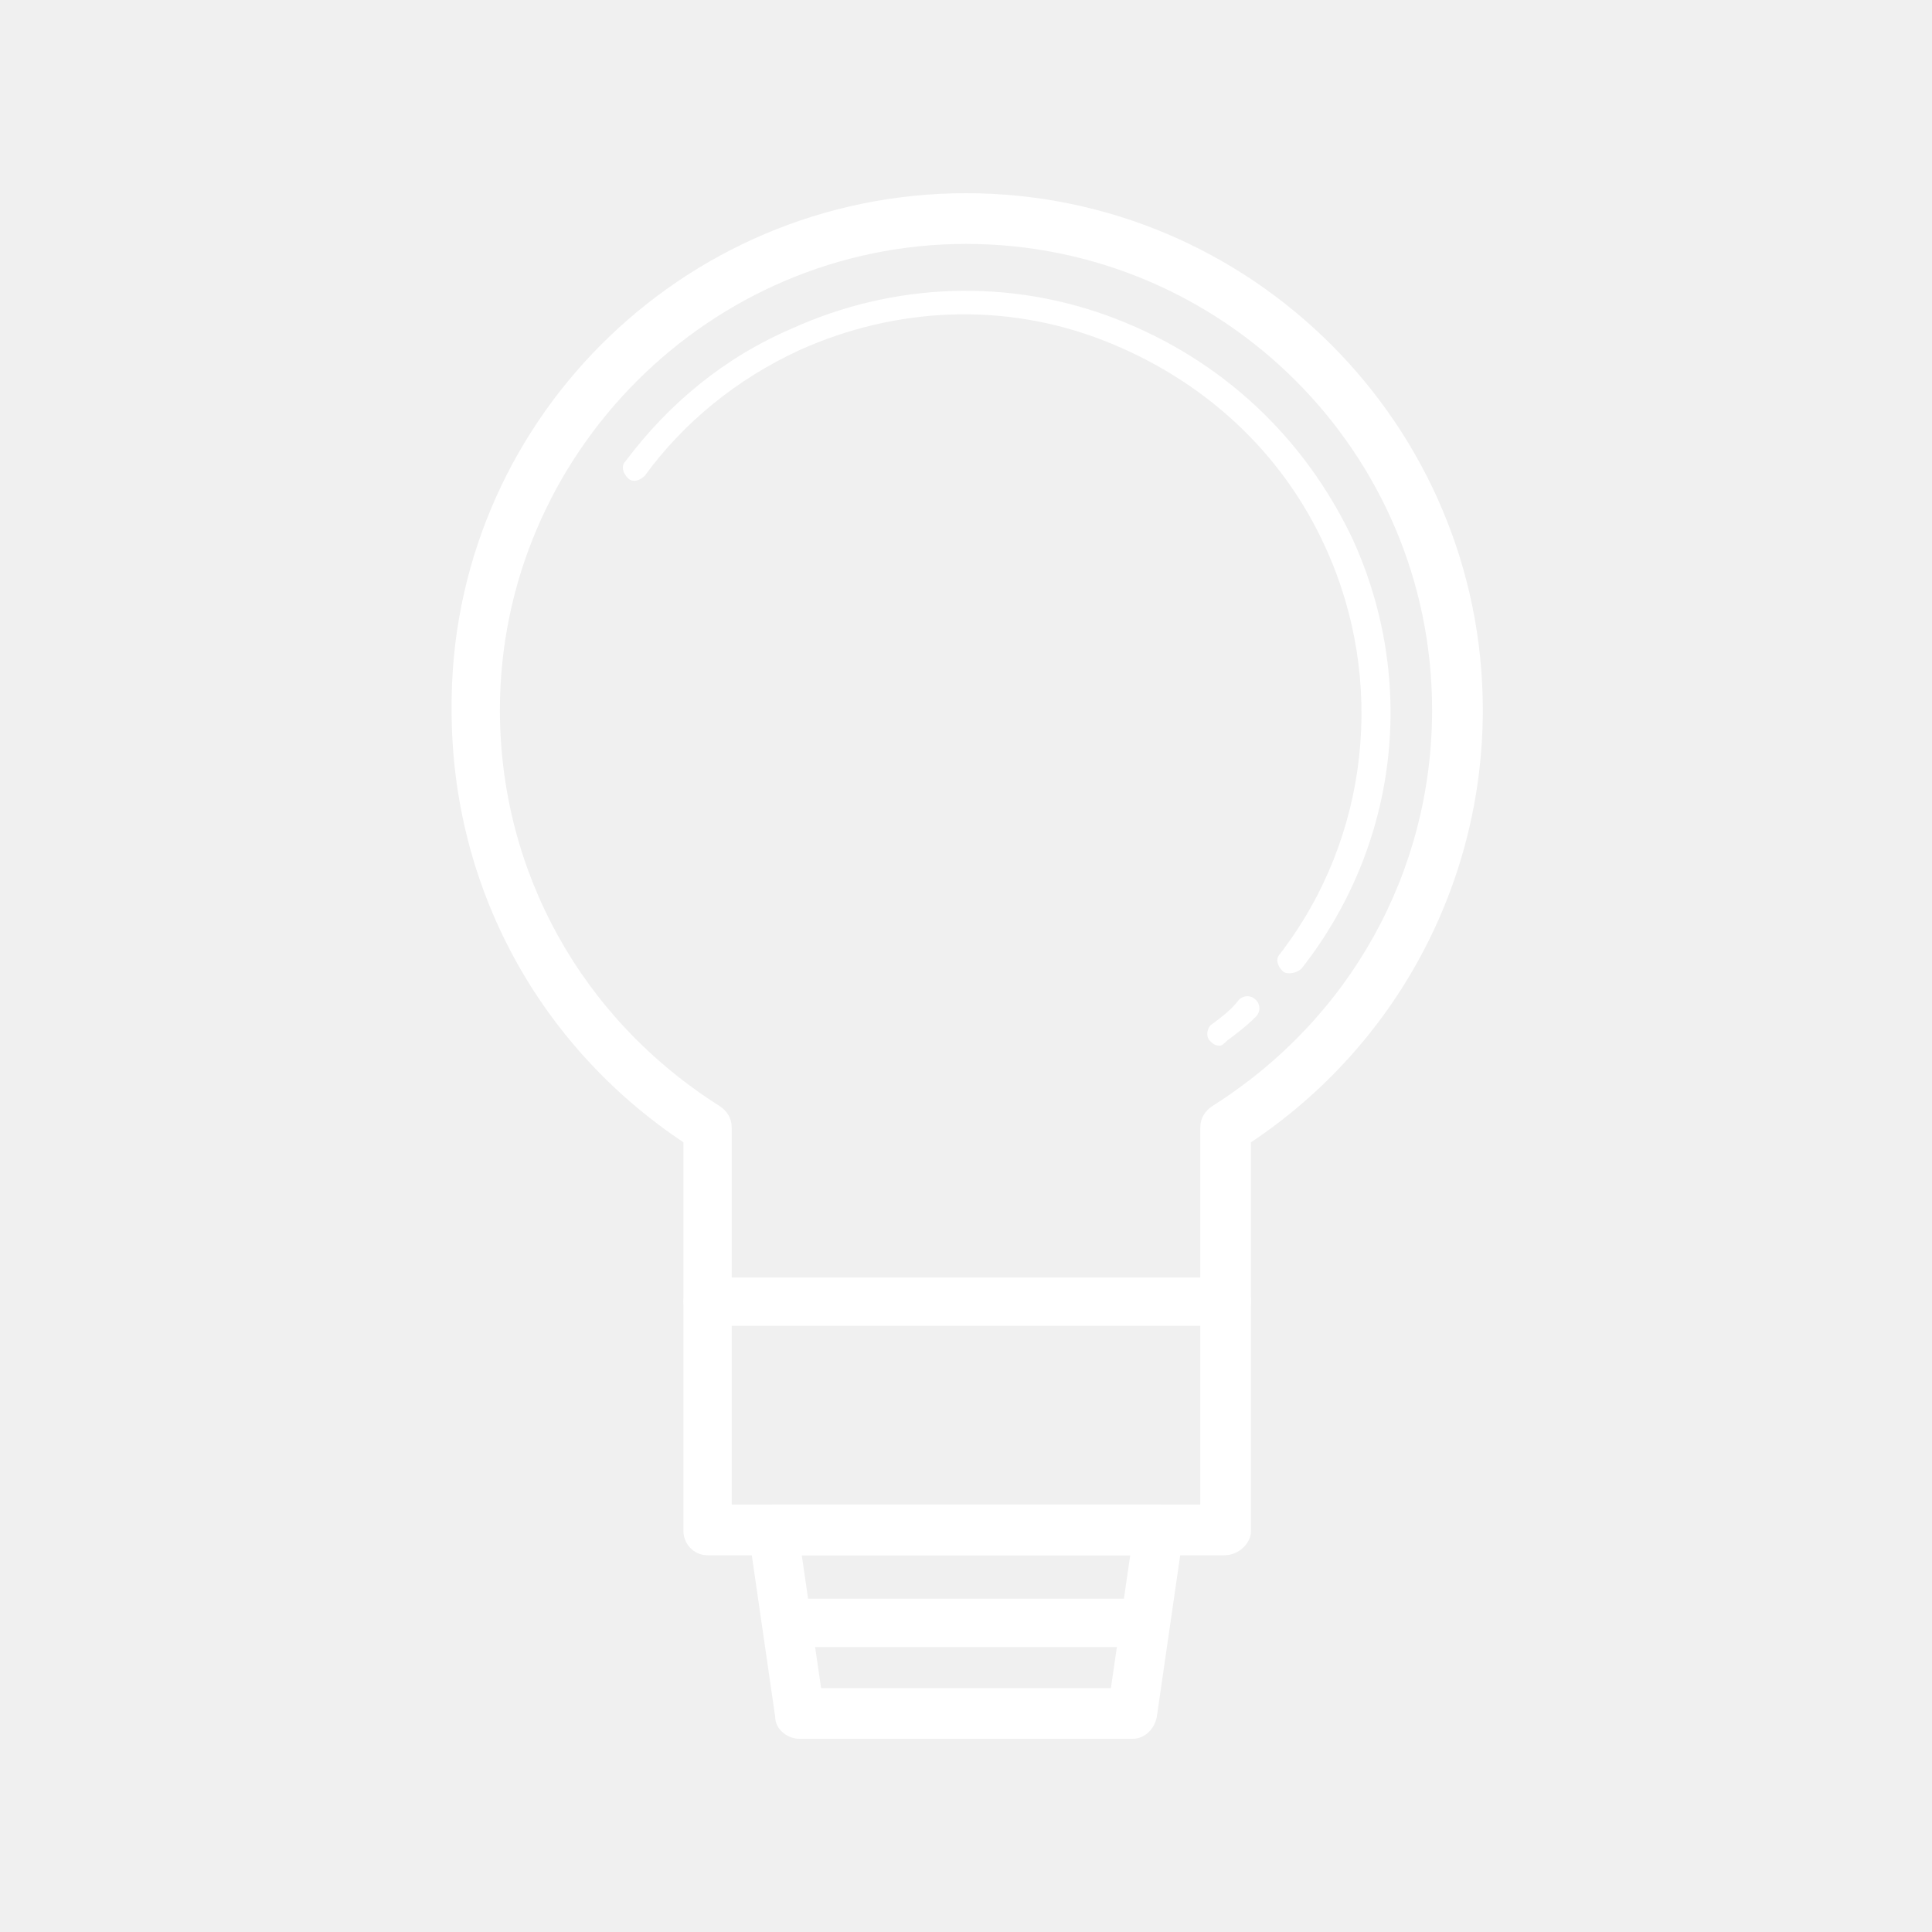
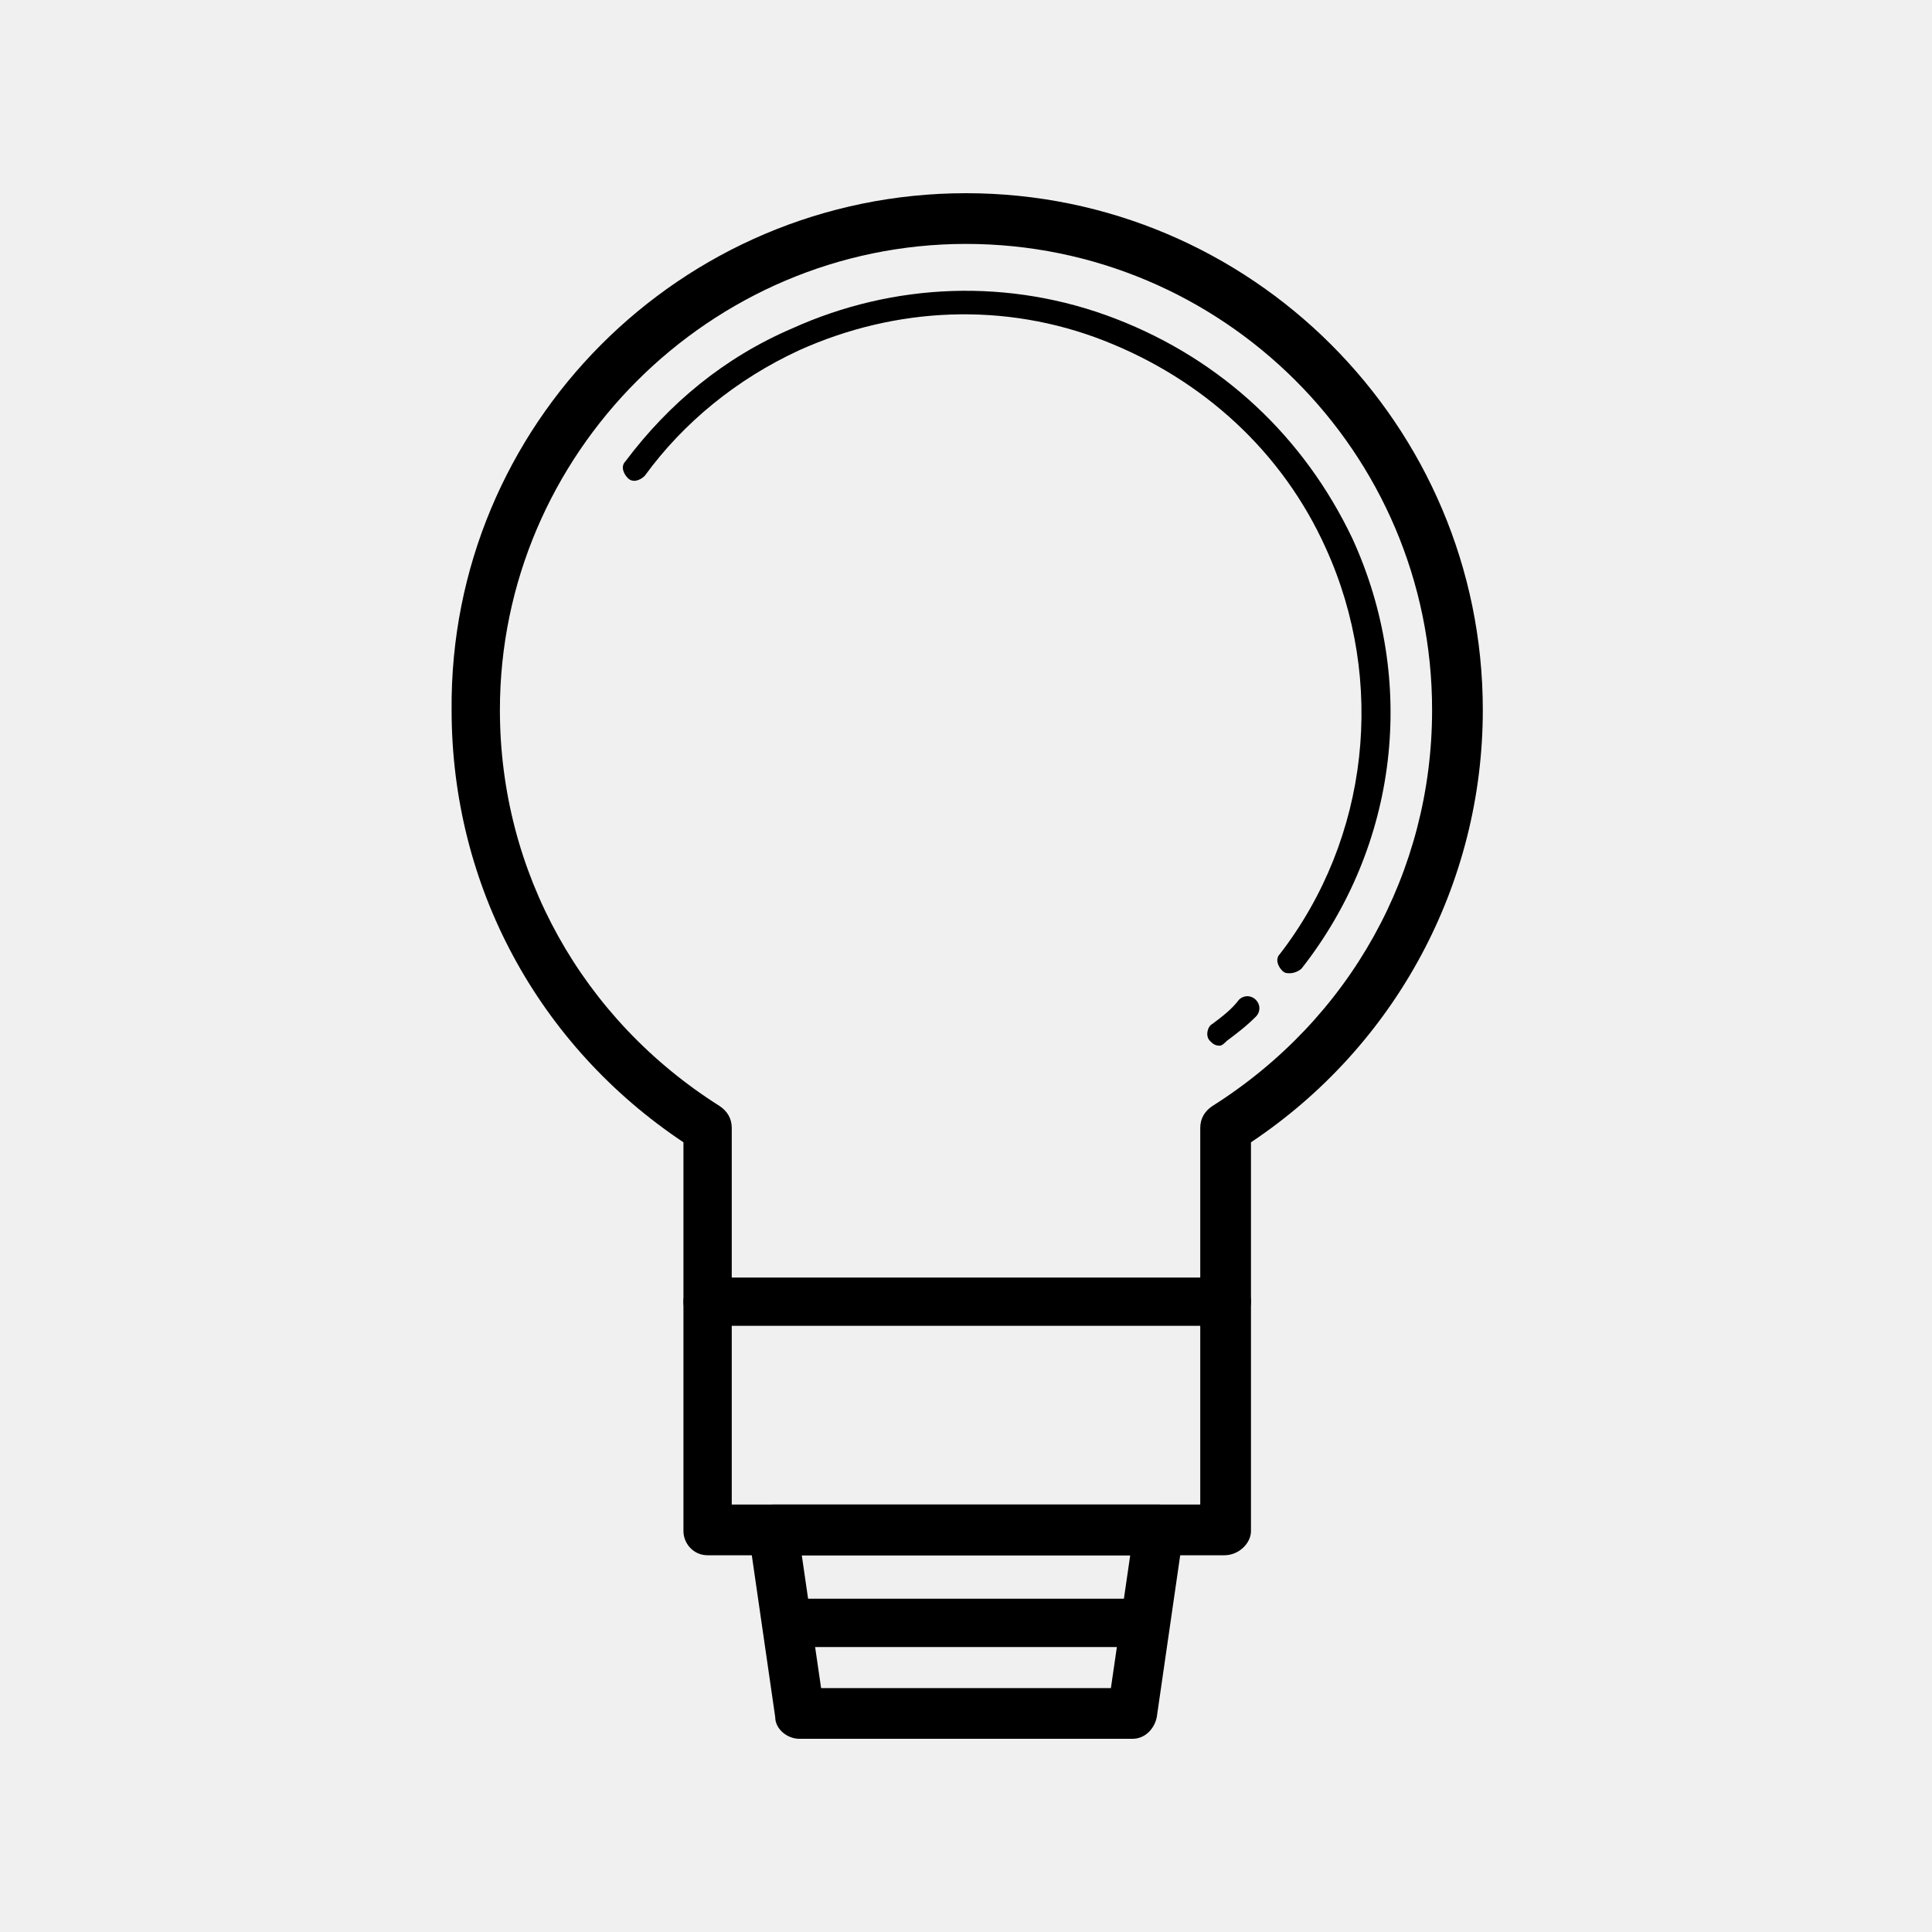
<svg xmlns="http://www.w3.org/2000/svg" class="icon" viewBox="0 0 1024 1024" width="24" height="24">
  <defs>
    <style />
  </defs>
-   <path d="M648.96 824.32H375.04c-7.68 0-12.8-6.4-12.8-12.8V605.44c-76.8-51.2-122.88-135.68-122.88-229.12C238.08 225.28 360.96 102.4 512 102.4s273.92 122.88 273.92 273.92c0 92.16-46.08 177.92-122.88 229.12v206.08c0 6.4-6.4 12.8-14.08 12.8zm-261.12-26.88h248.32V597.76c0-5.12 2.56-8.96 6.4-11.52 72.96-46.08 116.48-124.16 116.48-209.92 0-136.96-111.36-247.04-247.04-247.04S264.96 240.64 264.96 376.32c0 85.76 43.52 163.84 116.48 209.92 3.84 2.56 6.4 6.4 6.4 11.52v199.68z" fill="#fff" />
-   <path d="M600.32 921.6H423.68c-6.4 0-12.8-5.12-12.8-11.52L396.8 812.8c0-3.84 0-7.68 2.56-10.24 2.56-2.56 6.4-5.12 10.24-5.12h204.8c3.84 0 7.68 1.28 10.24 5.12 2.56 2.56 3.84 6.4 2.56 10.24l-14.08 97.28c-1.28 6.4-6.4 11.52-12.8 11.52zM435.2 894.72h153.6l10.24-70.4H424.96l10.24 70.4zm213.76-192H375.04c-7.68 0-12.8-6.4-12.8-12.8s6.4-12.8 12.8-12.8h275.2c7.68 0 12.8 6.4 12.8 12.8s-6.4 12.8-14.08 12.8z" fill="#fff" />
-   <path d="M600.32 872.96h-179.2c-7.68 0-12.8-6.4-12.8-12.8s6.4-12.8 12.8-12.8h179.2c7.68 0 12.8 6.4 12.8 12.8s-6.4 12.8-12.8 12.8zm46.08-318.72c-2.56 0-3.84-1.28-5.12-2.56-2.56-2.56-1.28-7.68 1.28-8.96 5.12-3.84 10.24-7.68 14.08-12.8 2.56-2.56 6.4-2.56 8.96 0 2.56 2.56 2.56 6.4 0 8.96-5.12 5.12-10.24 8.96-15.36 12.8-1.28 1.28-2.56 2.56-3.84 2.56zm37.12-38.4c-1.28 0-2.56 0-3.84-1.28-2.56-2.56-3.84-6.4-1.28-8.96 47.36-61.44 56.32-144.64 24.32-215.04-23.04-51.2-65.28-89.6-117.76-110.08-52.48-20.48-110.08-17.92-161.28 5.12-33.28 15.36-61.44 38.4-81.92 66.56-2.56 2.56-6.4 3.84-8.96 1.28s-3.84-6.4-1.28-8.96c23.04-30.72 52.48-55.04 88.32-70.4 53.76-24.32 115.2-26.88 171.52-5.12 56.32 21.76 99.84 62.72 125.44 116.48 34.56 75.52 24.32 162.56-26.88 227.84-1.28 1.28-3.84 2.56-6.4 2.56z" fill="#fff" />
+   <path d="M648.96 824.32H375.04c-7.68 0-12.8-6.4-12.8-12.8V605.44c-76.8-51.2-122.88-135.68-122.88-229.12C238.08 225.28 360.96 102.4 512 102.4s273.92 122.88 273.92 273.92c0 92.16-46.08 177.92-122.88 229.12v206.08c0 6.4-6.4 12.8-14.08 12.8zm-261.12-26.88h248.32V597.76c0-5.12 2.56-8.96 6.4-11.52 72.96-46.08 116.48-124.16 116.48-209.92 0-136.96-111.36-247.04-247.04-247.04S264.96 240.64 264.96 376.32c0 85.76 43.52 163.84 116.48 209.92 3.84 2.56 6.4 6.4 6.4 11.52v199.68z" fill="currentColor" />
+   <path d="M600.32 921.6H423.68c-6.4 0-12.8-5.12-12.8-11.52L396.8 812.8c0-3.84 0-7.68 2.56-10.24 2.56-2.56 6.4-5.12 10.24-5.12h204.8c3.84 0 7.68 1.28 10.24 5.12 2.56 2.56 3.84 6.4 2.56 10.24l-14.08 97.28c-1.28 6.4-6.4 11.52-12.8 11.52zM435.2 894.72h153.6l10.24-70.4H424.96l10.24 70.4zm213.76-192H375.04c-7.68 0-12.8-6.4-12.8-12.8s6.4-12.8 12.8-12.8h275.2c7.68 0 12.8 6.4 12.8 12.8s-6.4 12.8-14.08 12.8z" fill="currentColor" />
+   <path d="M600.32 872.96h-179.2c-7.68 0-12.8-6.4-12.8-12.8s6.4-12.8 12.8-12.8h179.2c7.68 0 12.8 6.4 12.8 12.8s-6.4 12.8-12.8 12.8zm46.08-318.72c-2.56 0-3.84-1.28-5.12-2.56-2.56-2.56-1.28-7.68 1.28-8.96 5.12-3.84 10.24-7.68 14.08-12.8 2.56-2.56 6.4-2.56 8.96 0 2.56 2.56 2.56 6.4 0 8.96-5.12 5.12-10.24 8.96-15.36 12.8-1.28 1.28-2.56 2.56-3.84 2.56zm37.12-38.4c-1.28 0-2.56 0-3.84-1.28-2.56-2.56-3.84-6.4-1.28-8.96 47.36-61.44 56.32-144.64 24.32-215.04-23.04-51.2-65.28-89.6-117.76-110.08-52.48-20.48-110.08-17.92-161.28 5.12-33.28 15.36-61.44 38.4-81.92 66.56-2.56 2.56-6.4 3.84-8.96 1.28s-3.84-6.4-1.28-8.96c23.04-30.72 52.48-55.04 88.32-70.4 53.76-24.32 115.2-26.88 171.52-5.12 56.32 21.76 99.84 62.72 125.44 116.48 34.56 75.52 24.32 162.56-26.88 227.84-1.28 1.28-3.84 2.56-6.4 2.56z" fill="currentColor" />
</svg>
